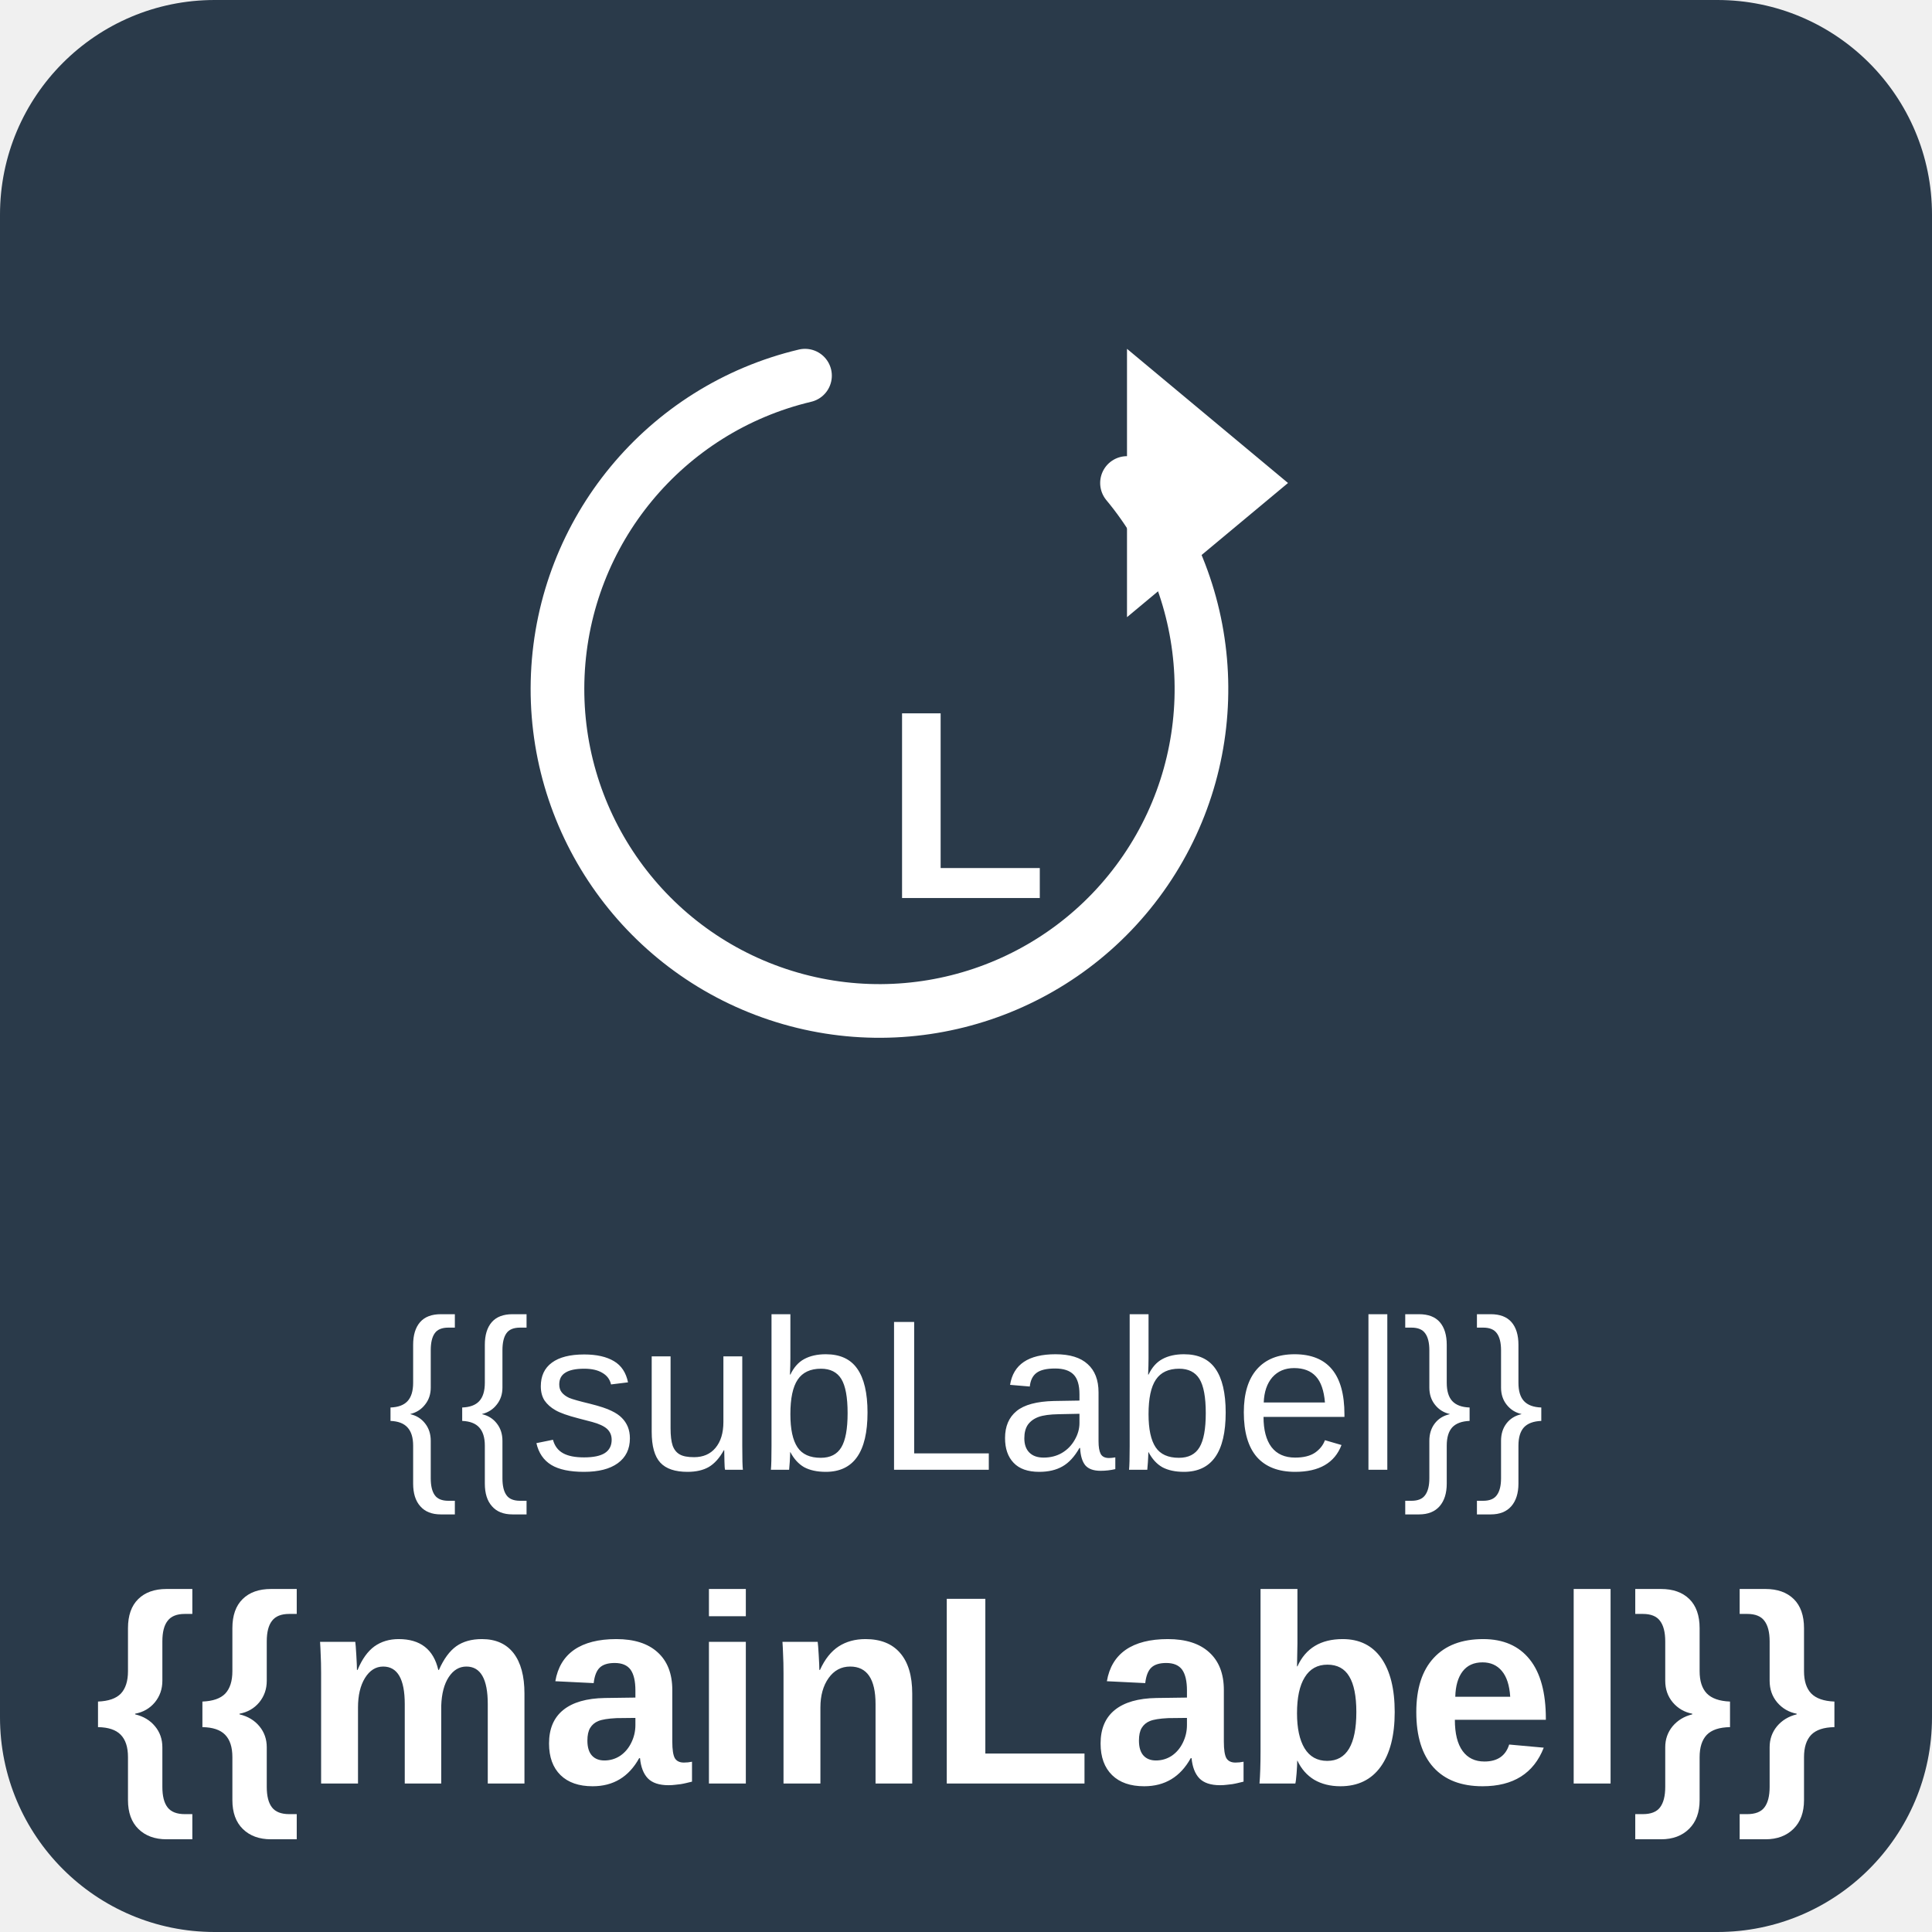
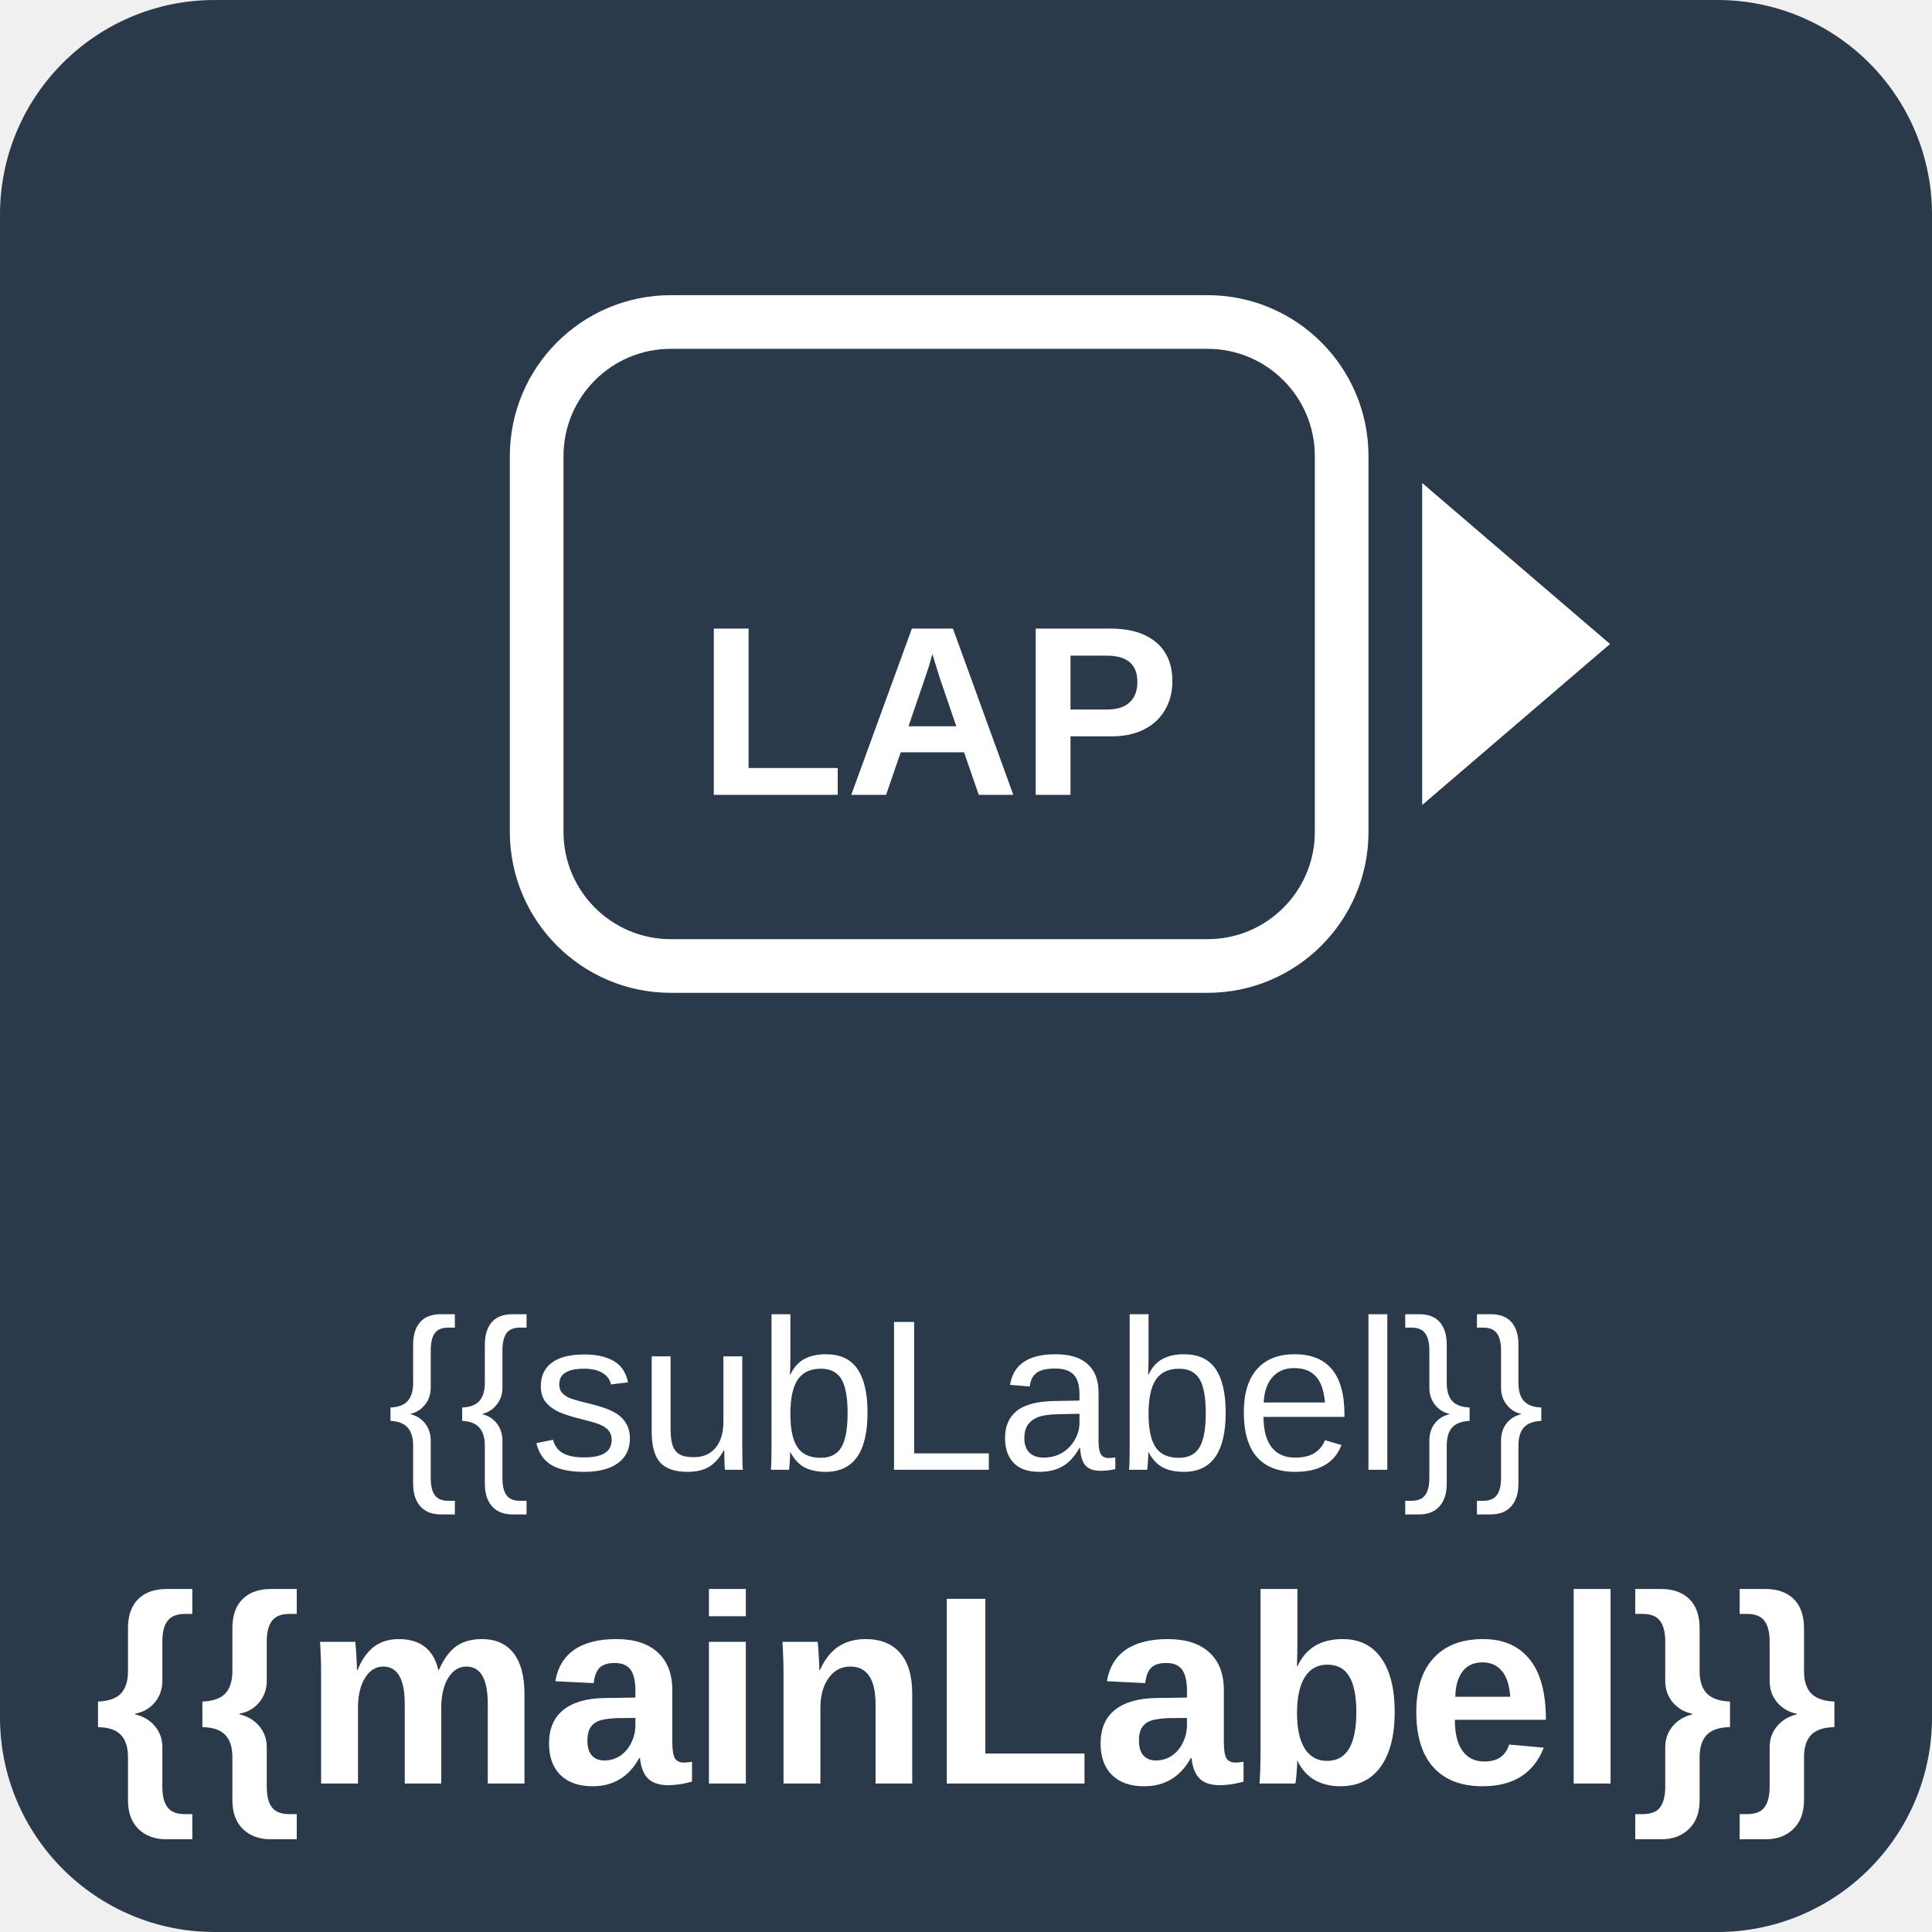
<svg xmlns="http://www.w3.org/2000/svg" viewBox="0 0 144 144">
  <g filter="url(#activity-state)">
    <rect x="0" y="0" width="144" height="144" rx="16" fill="#2a3a4a" />
-     <path d="M 84,36 A 24,24 0 1,1 60,28" fill="none" stroke="#ffffff" stroke-width="4" stroke-linecap="round" />
-     <polygon points="84,26 84,46 96,36" fill="#ffffff" />
-     <text x="72" y="60" text-anchor="middle" dominant-baseline="central" fill="#ffffff" font-family="Arial, sans-serif" font-size="20" font-weight="bold">L</text>
+     <rect x="40" y="24" width="60" height="48" rx="10" fill="none" stroke="#ffffff" stroke-width="4" />
+     <text x="70" y="53" text-anchor="middle" dominant-baseline="central" fill="#ffffff" font-family="Arial, sans-serif" font-size="18" font-weight="bold">LAP</text>
+     <polygon points="120,48 106,36 106,60" fill="#ffffff" />
    <text x="72" y="104" text-anchor="middle" dominant-baseline="central" fill="#ffffff" font-family="Arial, sans-serif" font-size="16">{{subLabel}}</text>
    <text x="72" y="126" text-anchor="middle" dominant-baseline="central" fill="#ffffff" font-family="Arial, sans-serif" font-size="20" font-weight="bold">{{mainLabel}}</text>
  </g>
</svg>
